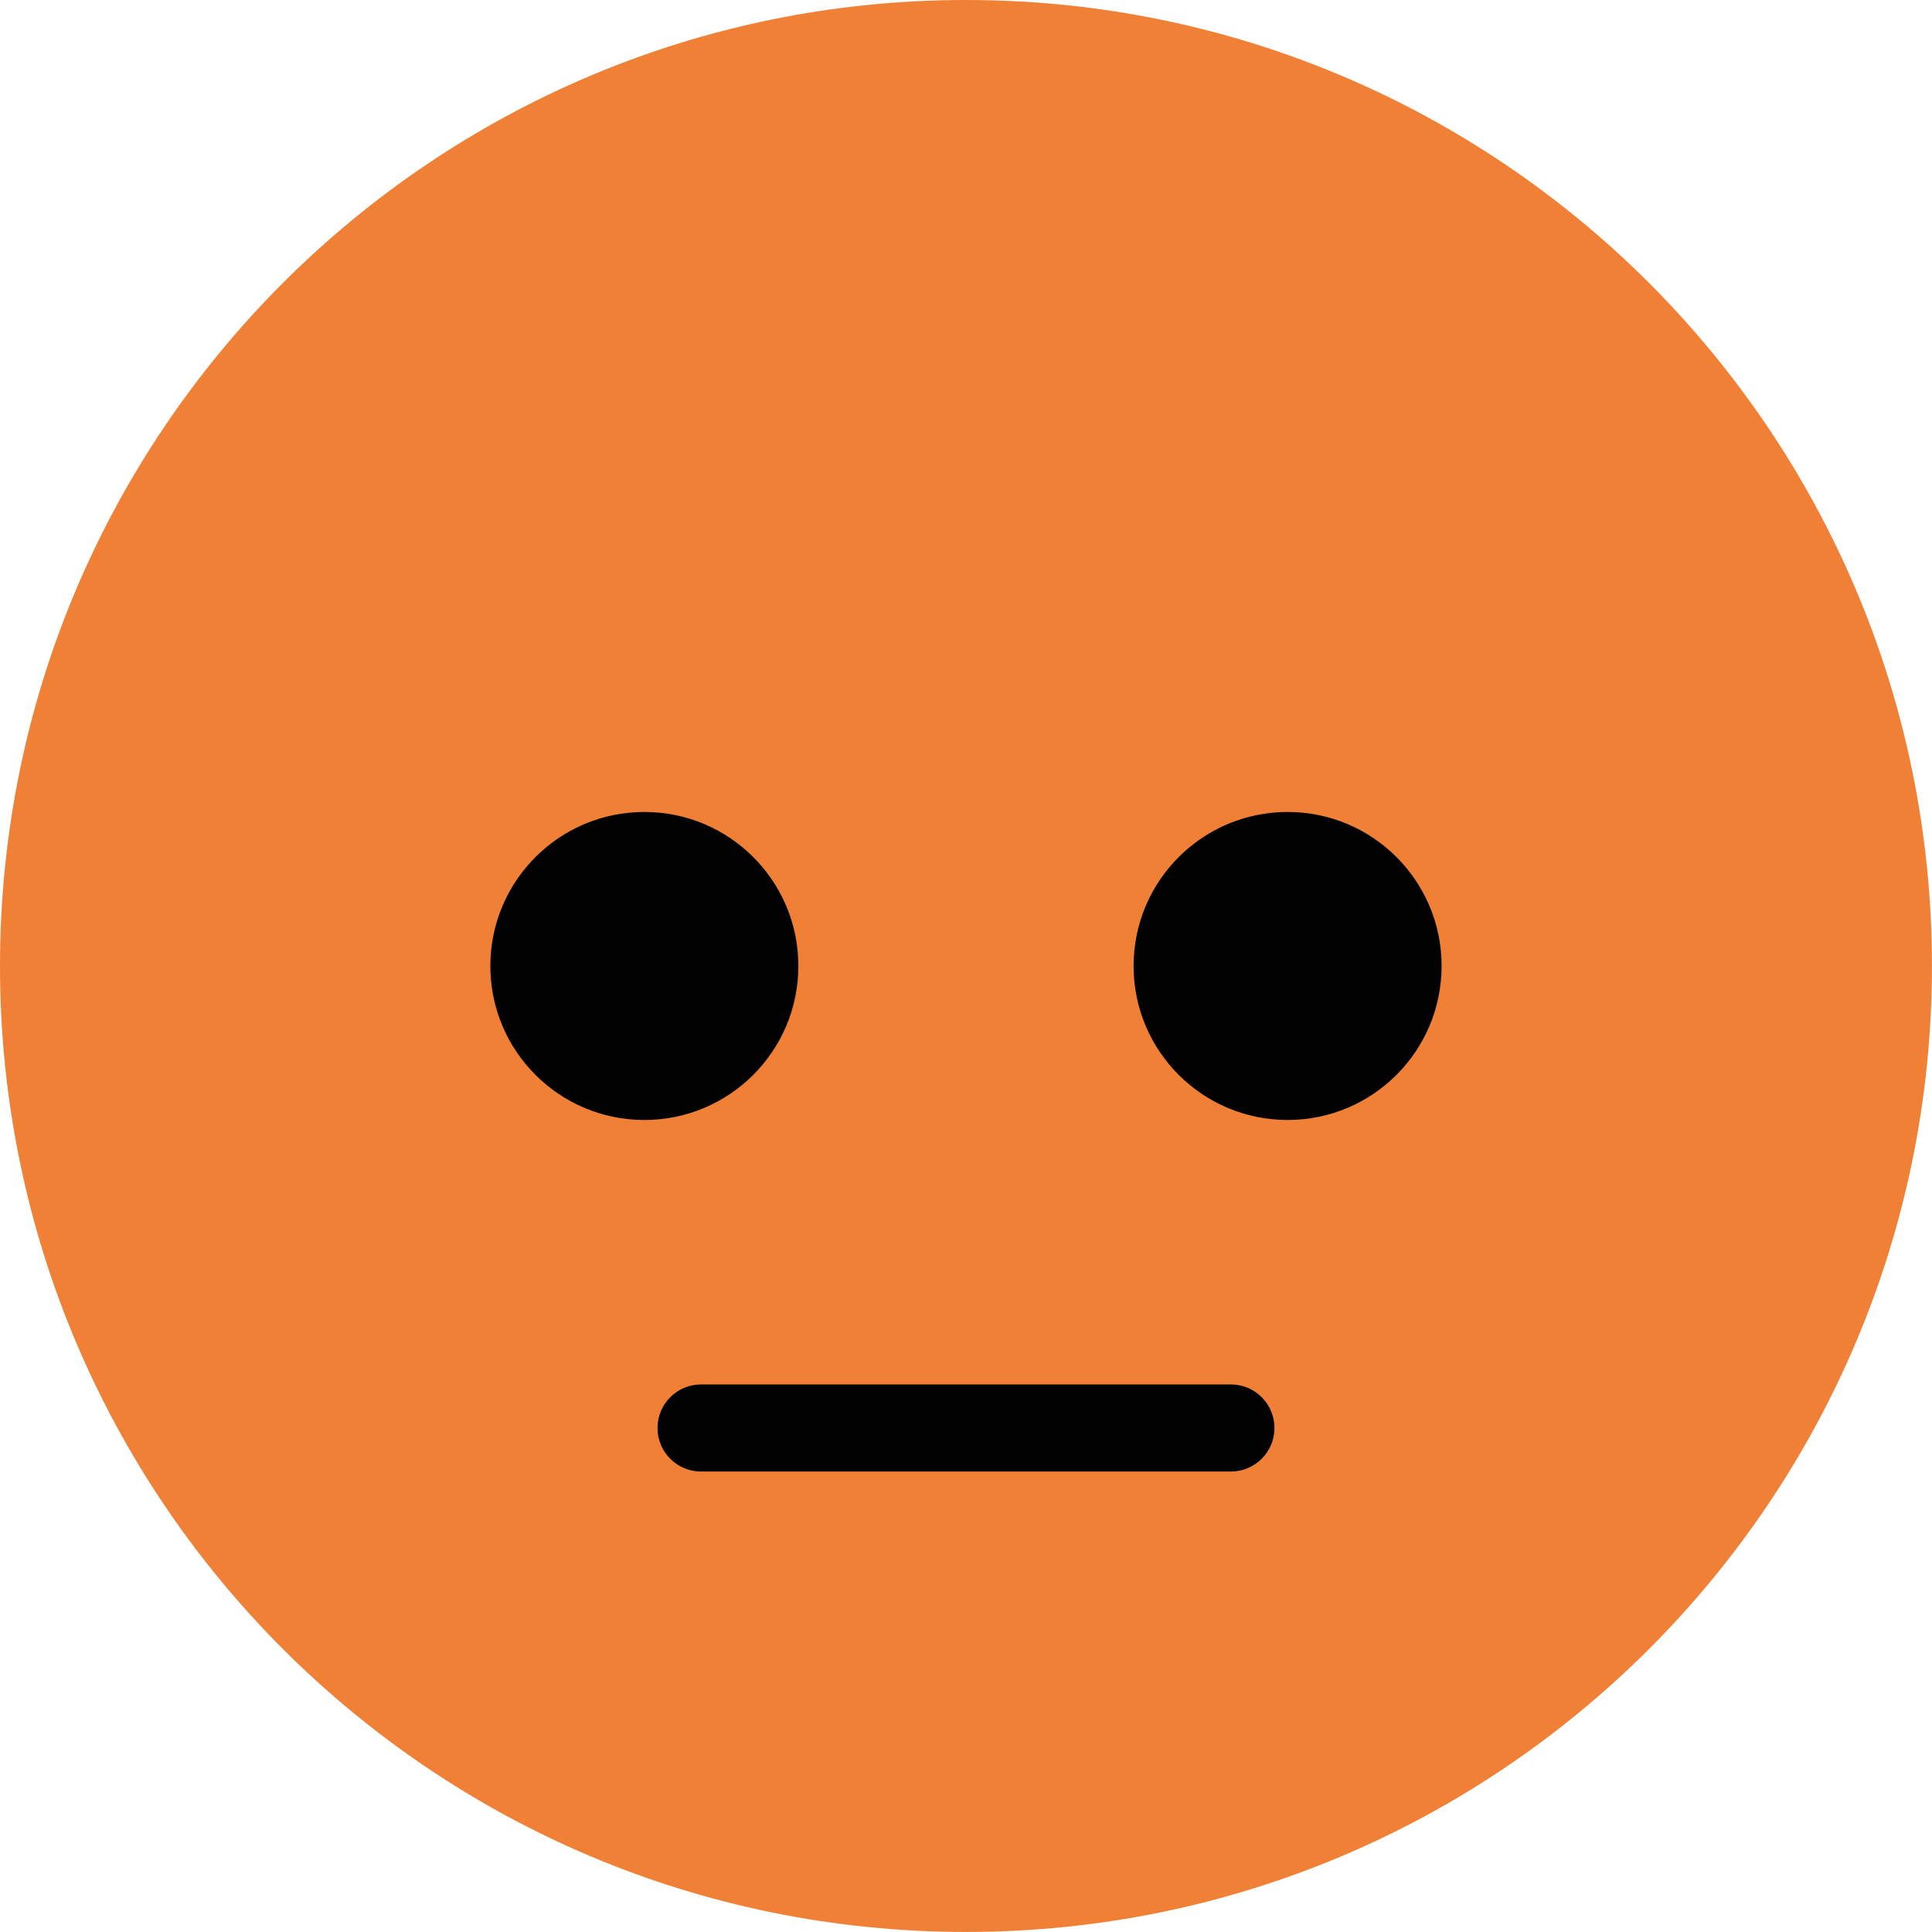
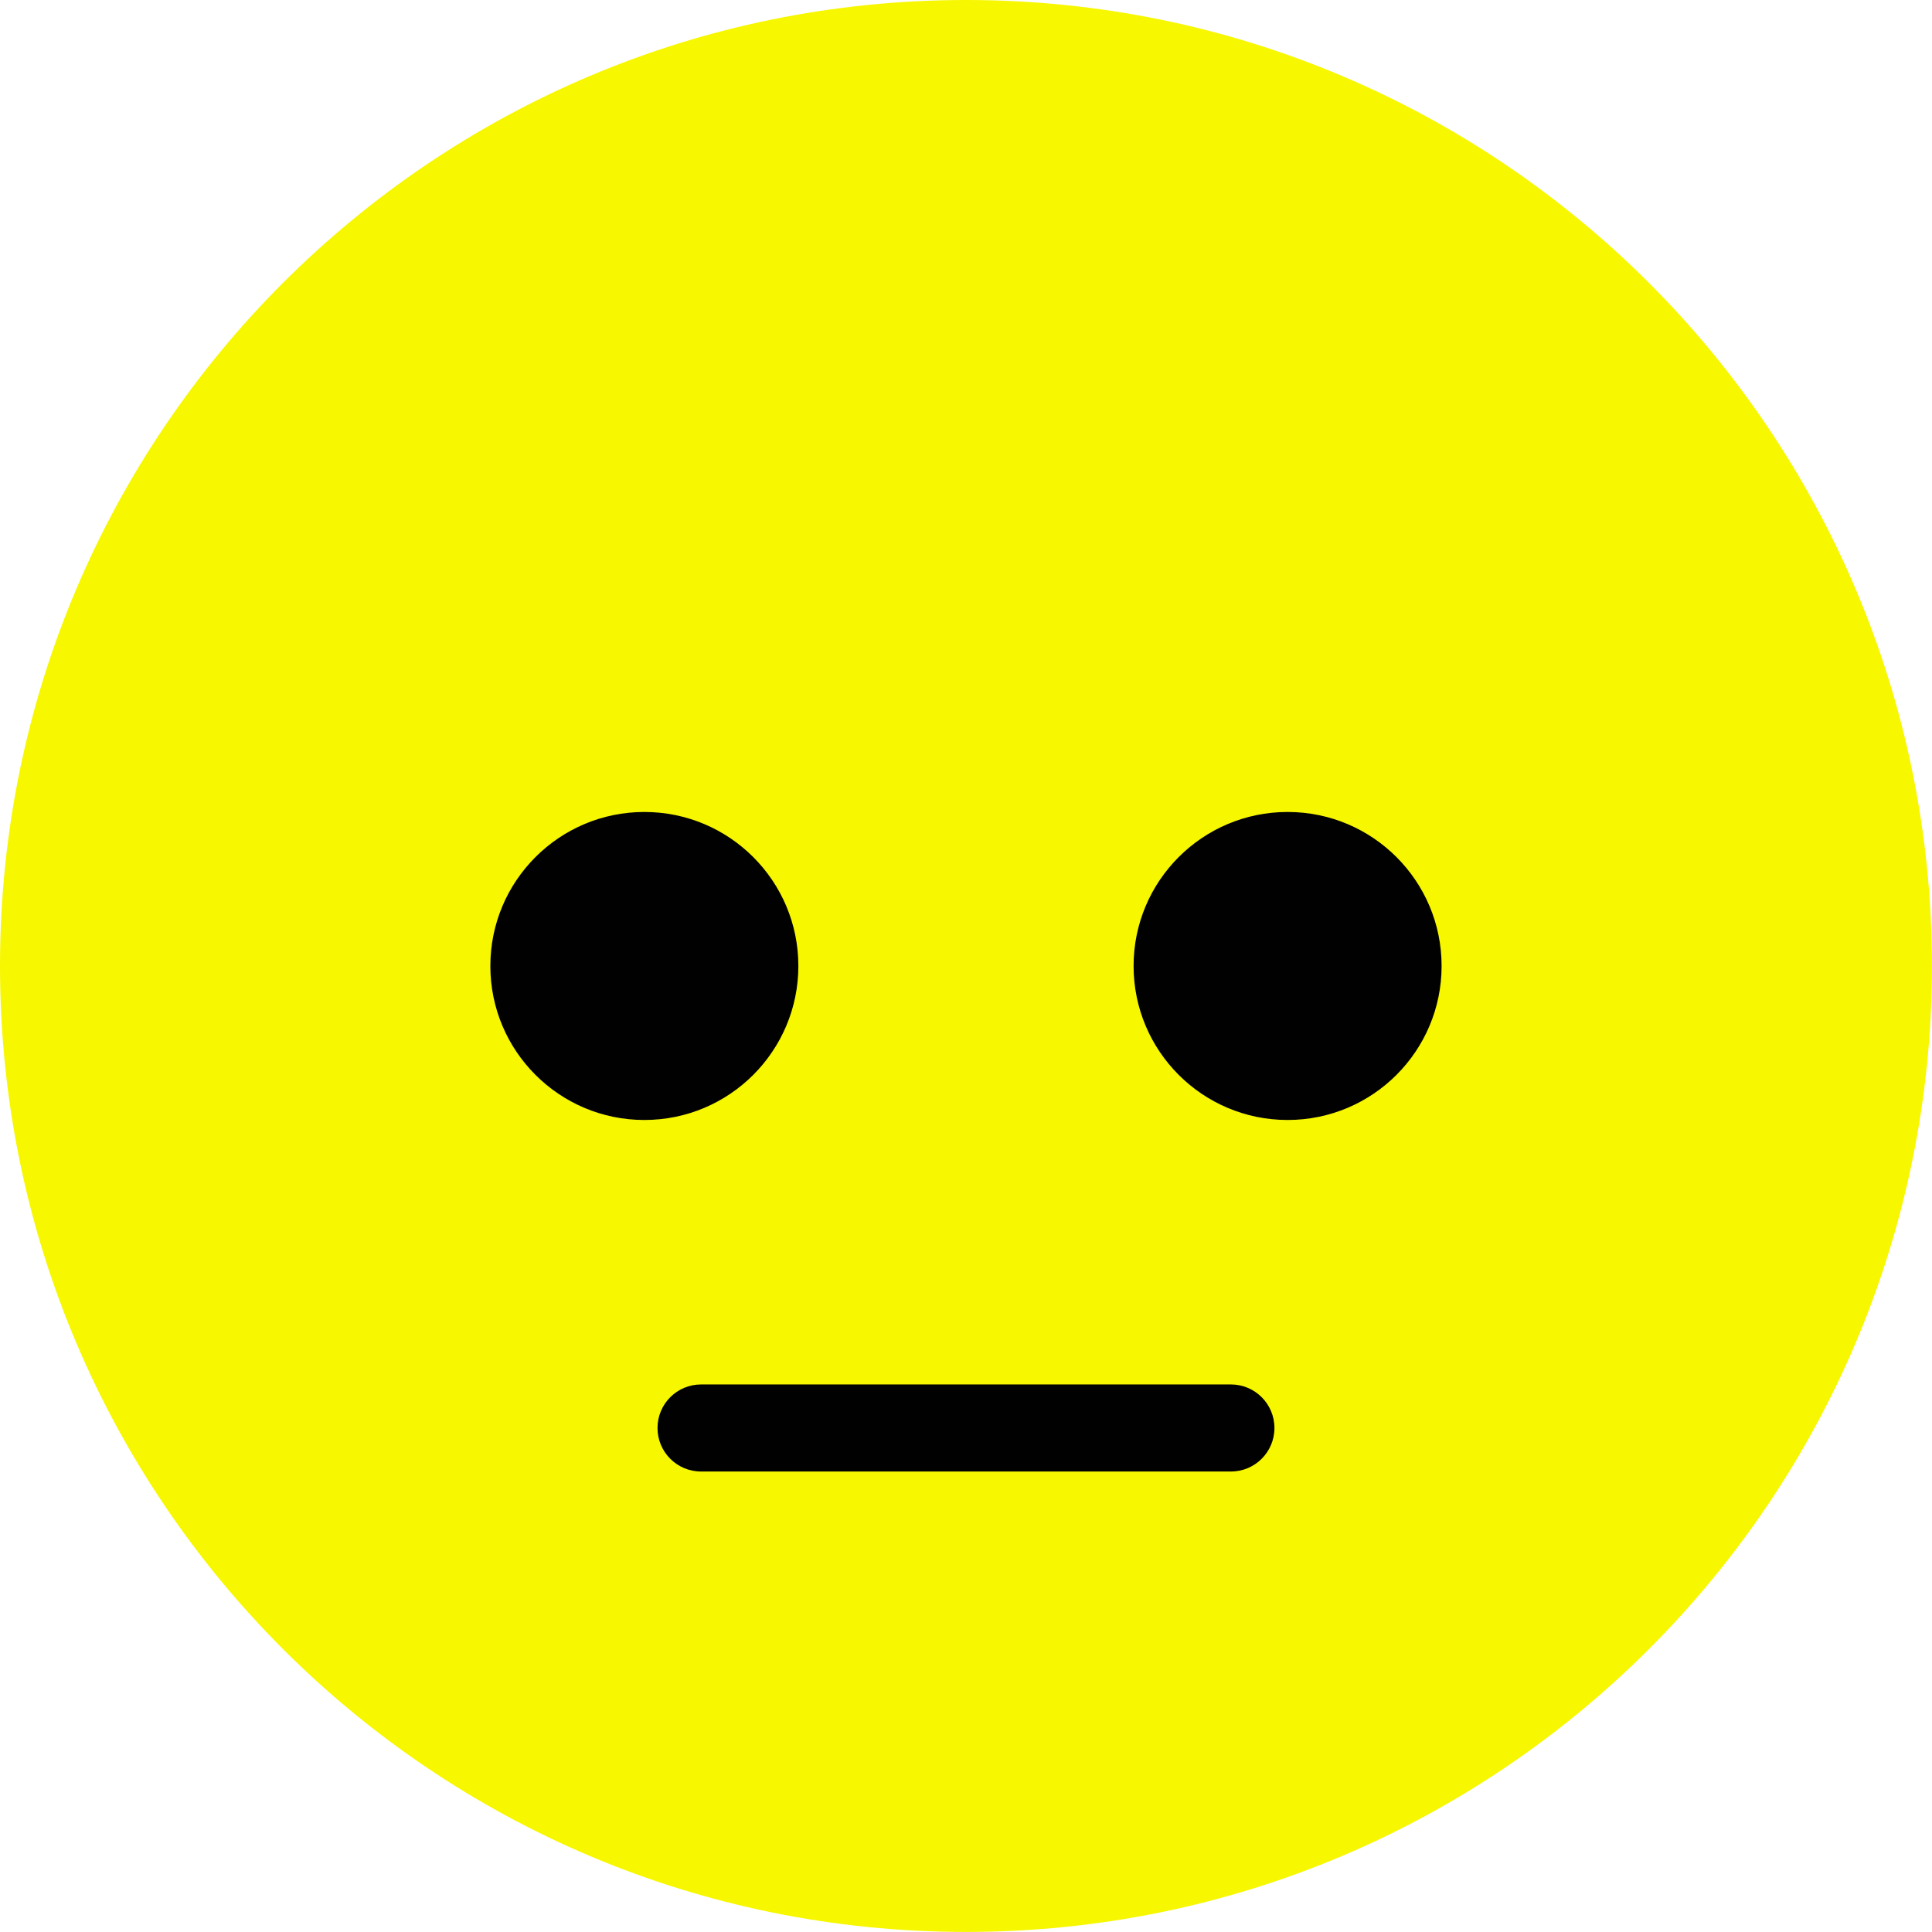
<svg xmlns="http://www.w3.org/2000/svg" id="Layer_1" data-name="Layer 1" viewBox="0 0 378.99 378.99">
-   <circle cx="189.49" cy="189.49" r="189.49" style="fill:#ef8035" />
+   <circle cx="189.49" cy="189.49" r="189.49" style="fill:#F7F700" />
  <circle cx="126.4" cy="189.49" r="30.21" style="fill:#010101" />
  <circle cx="252.58" cy="189.49" r="30.21" style="fill:#010101" />
  <path d="M241.46,288.66H137.52a8.54,8.54,0,0,1,0-17.08H241.46a8.54,8.54,0,0,1,0,17.08Z" transform="translate(0)" style="fill:#010101" />
</svg>
